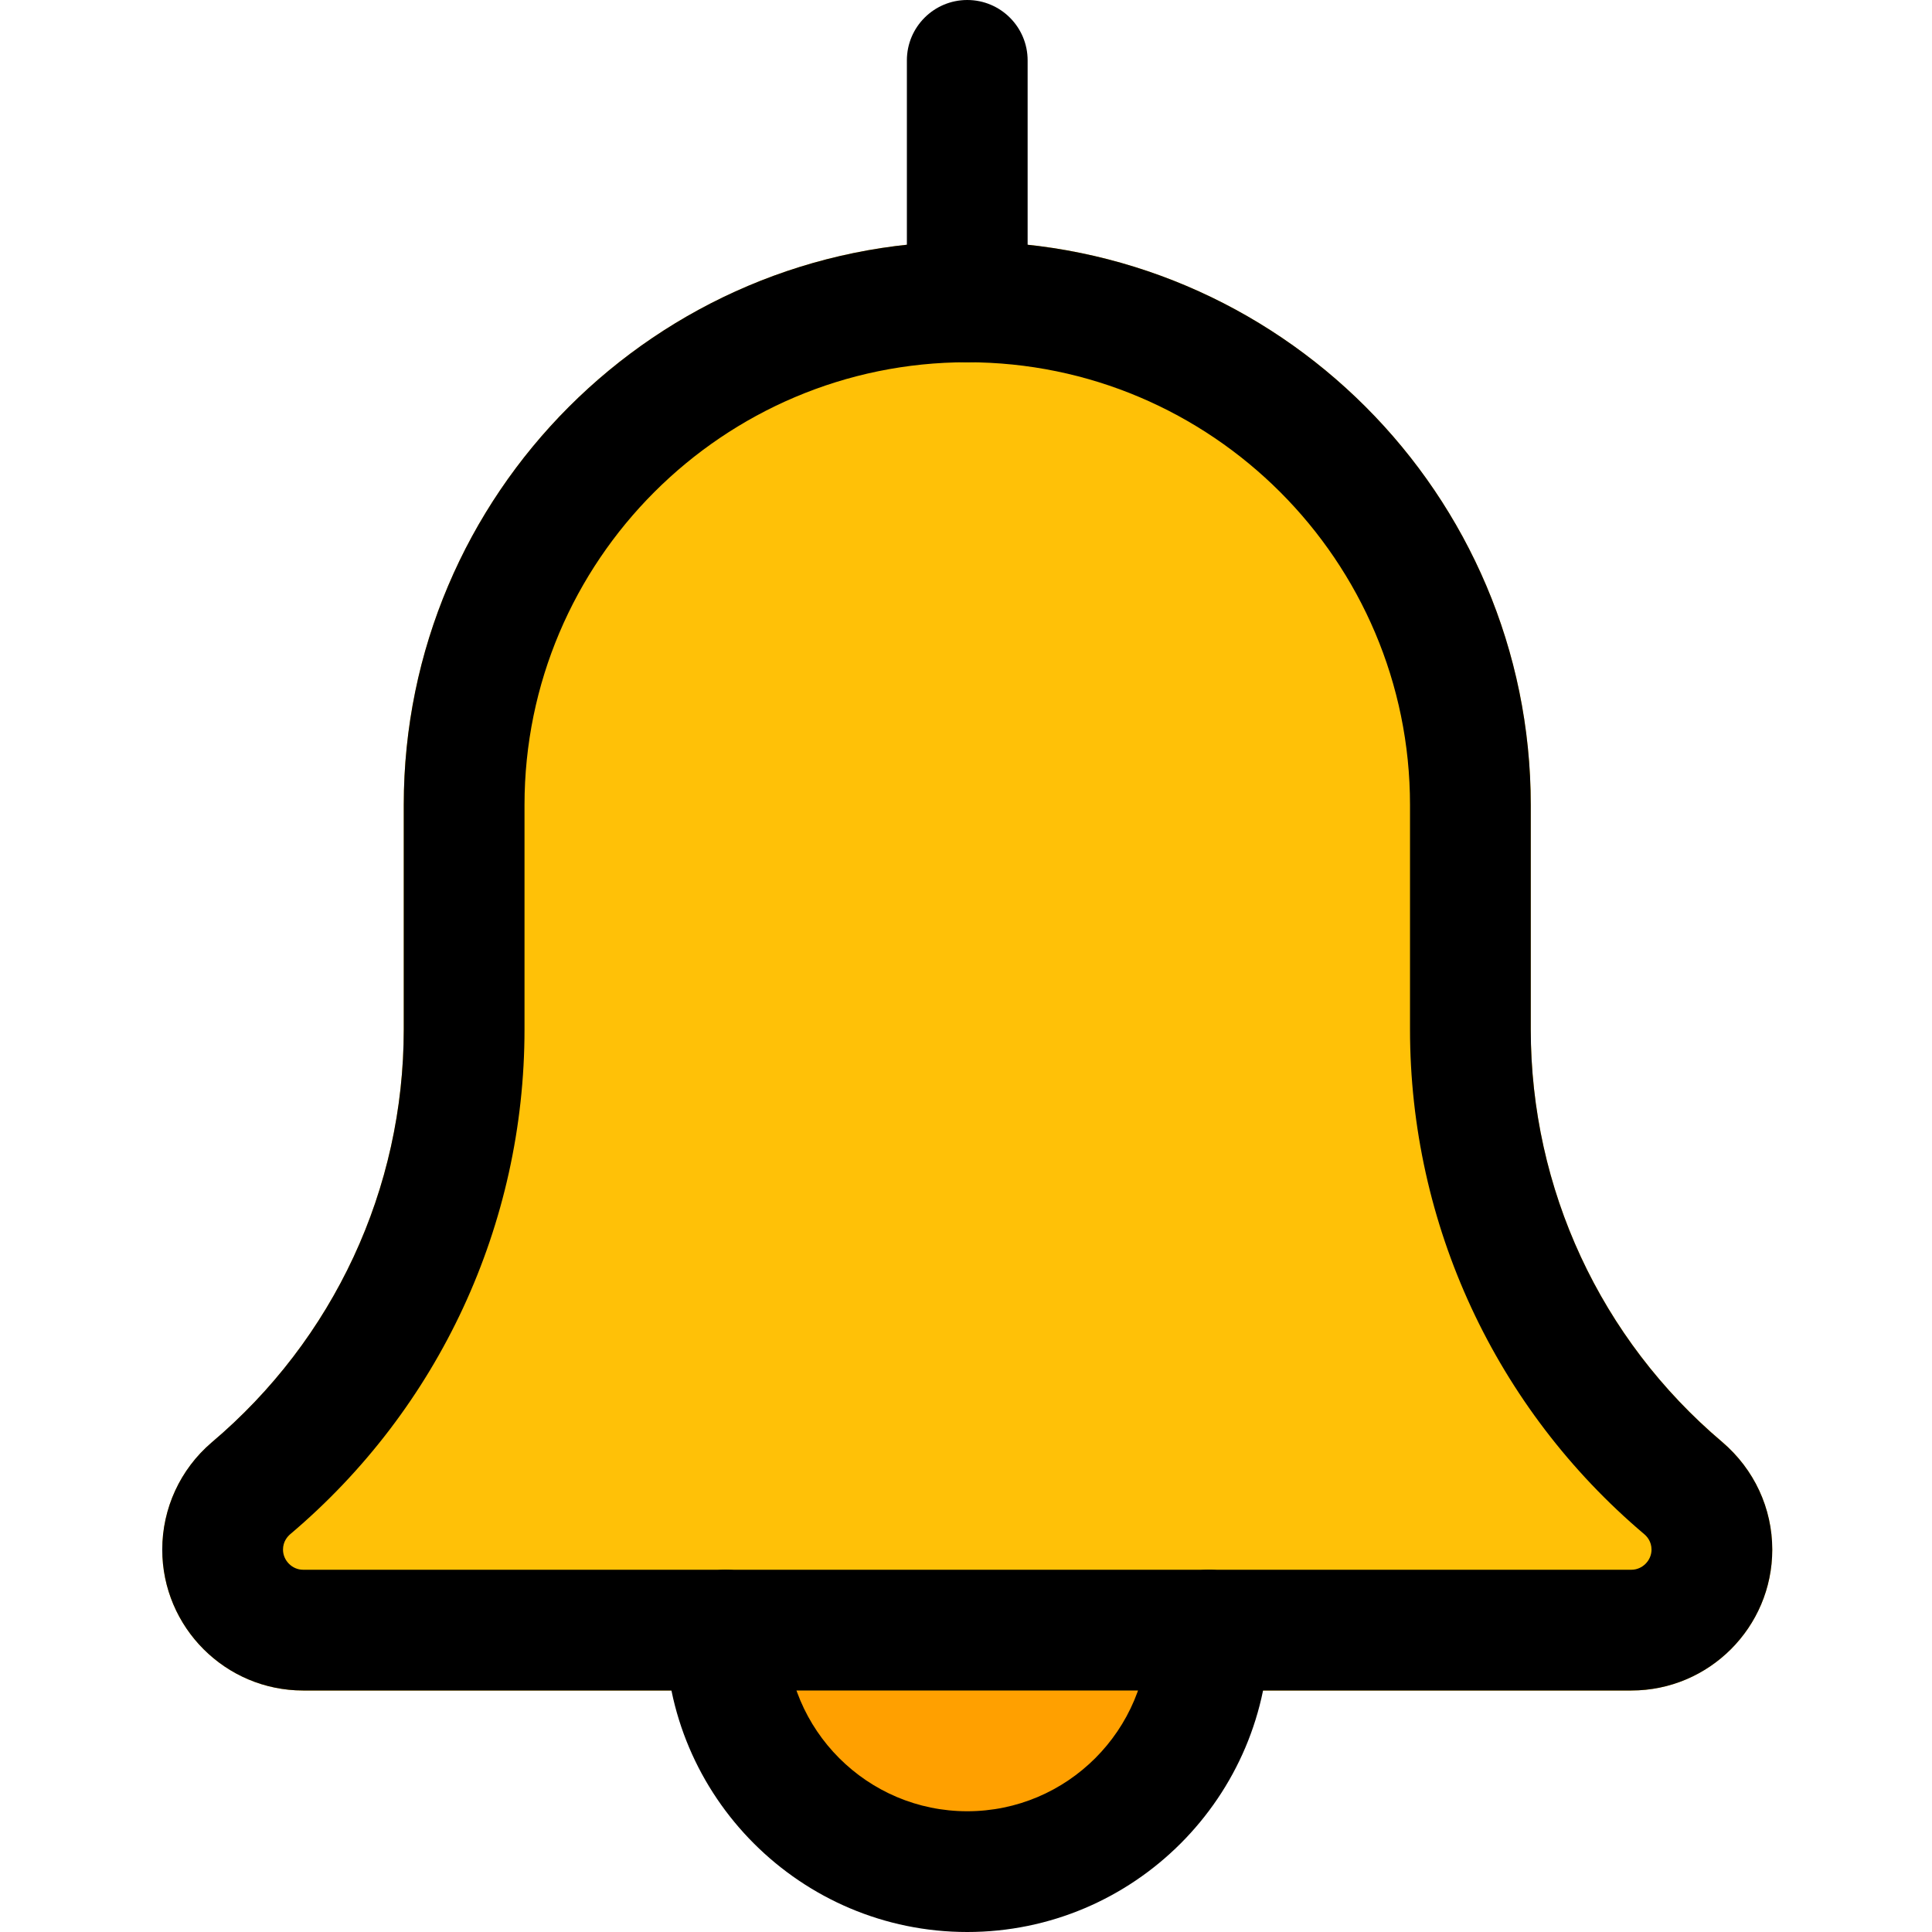
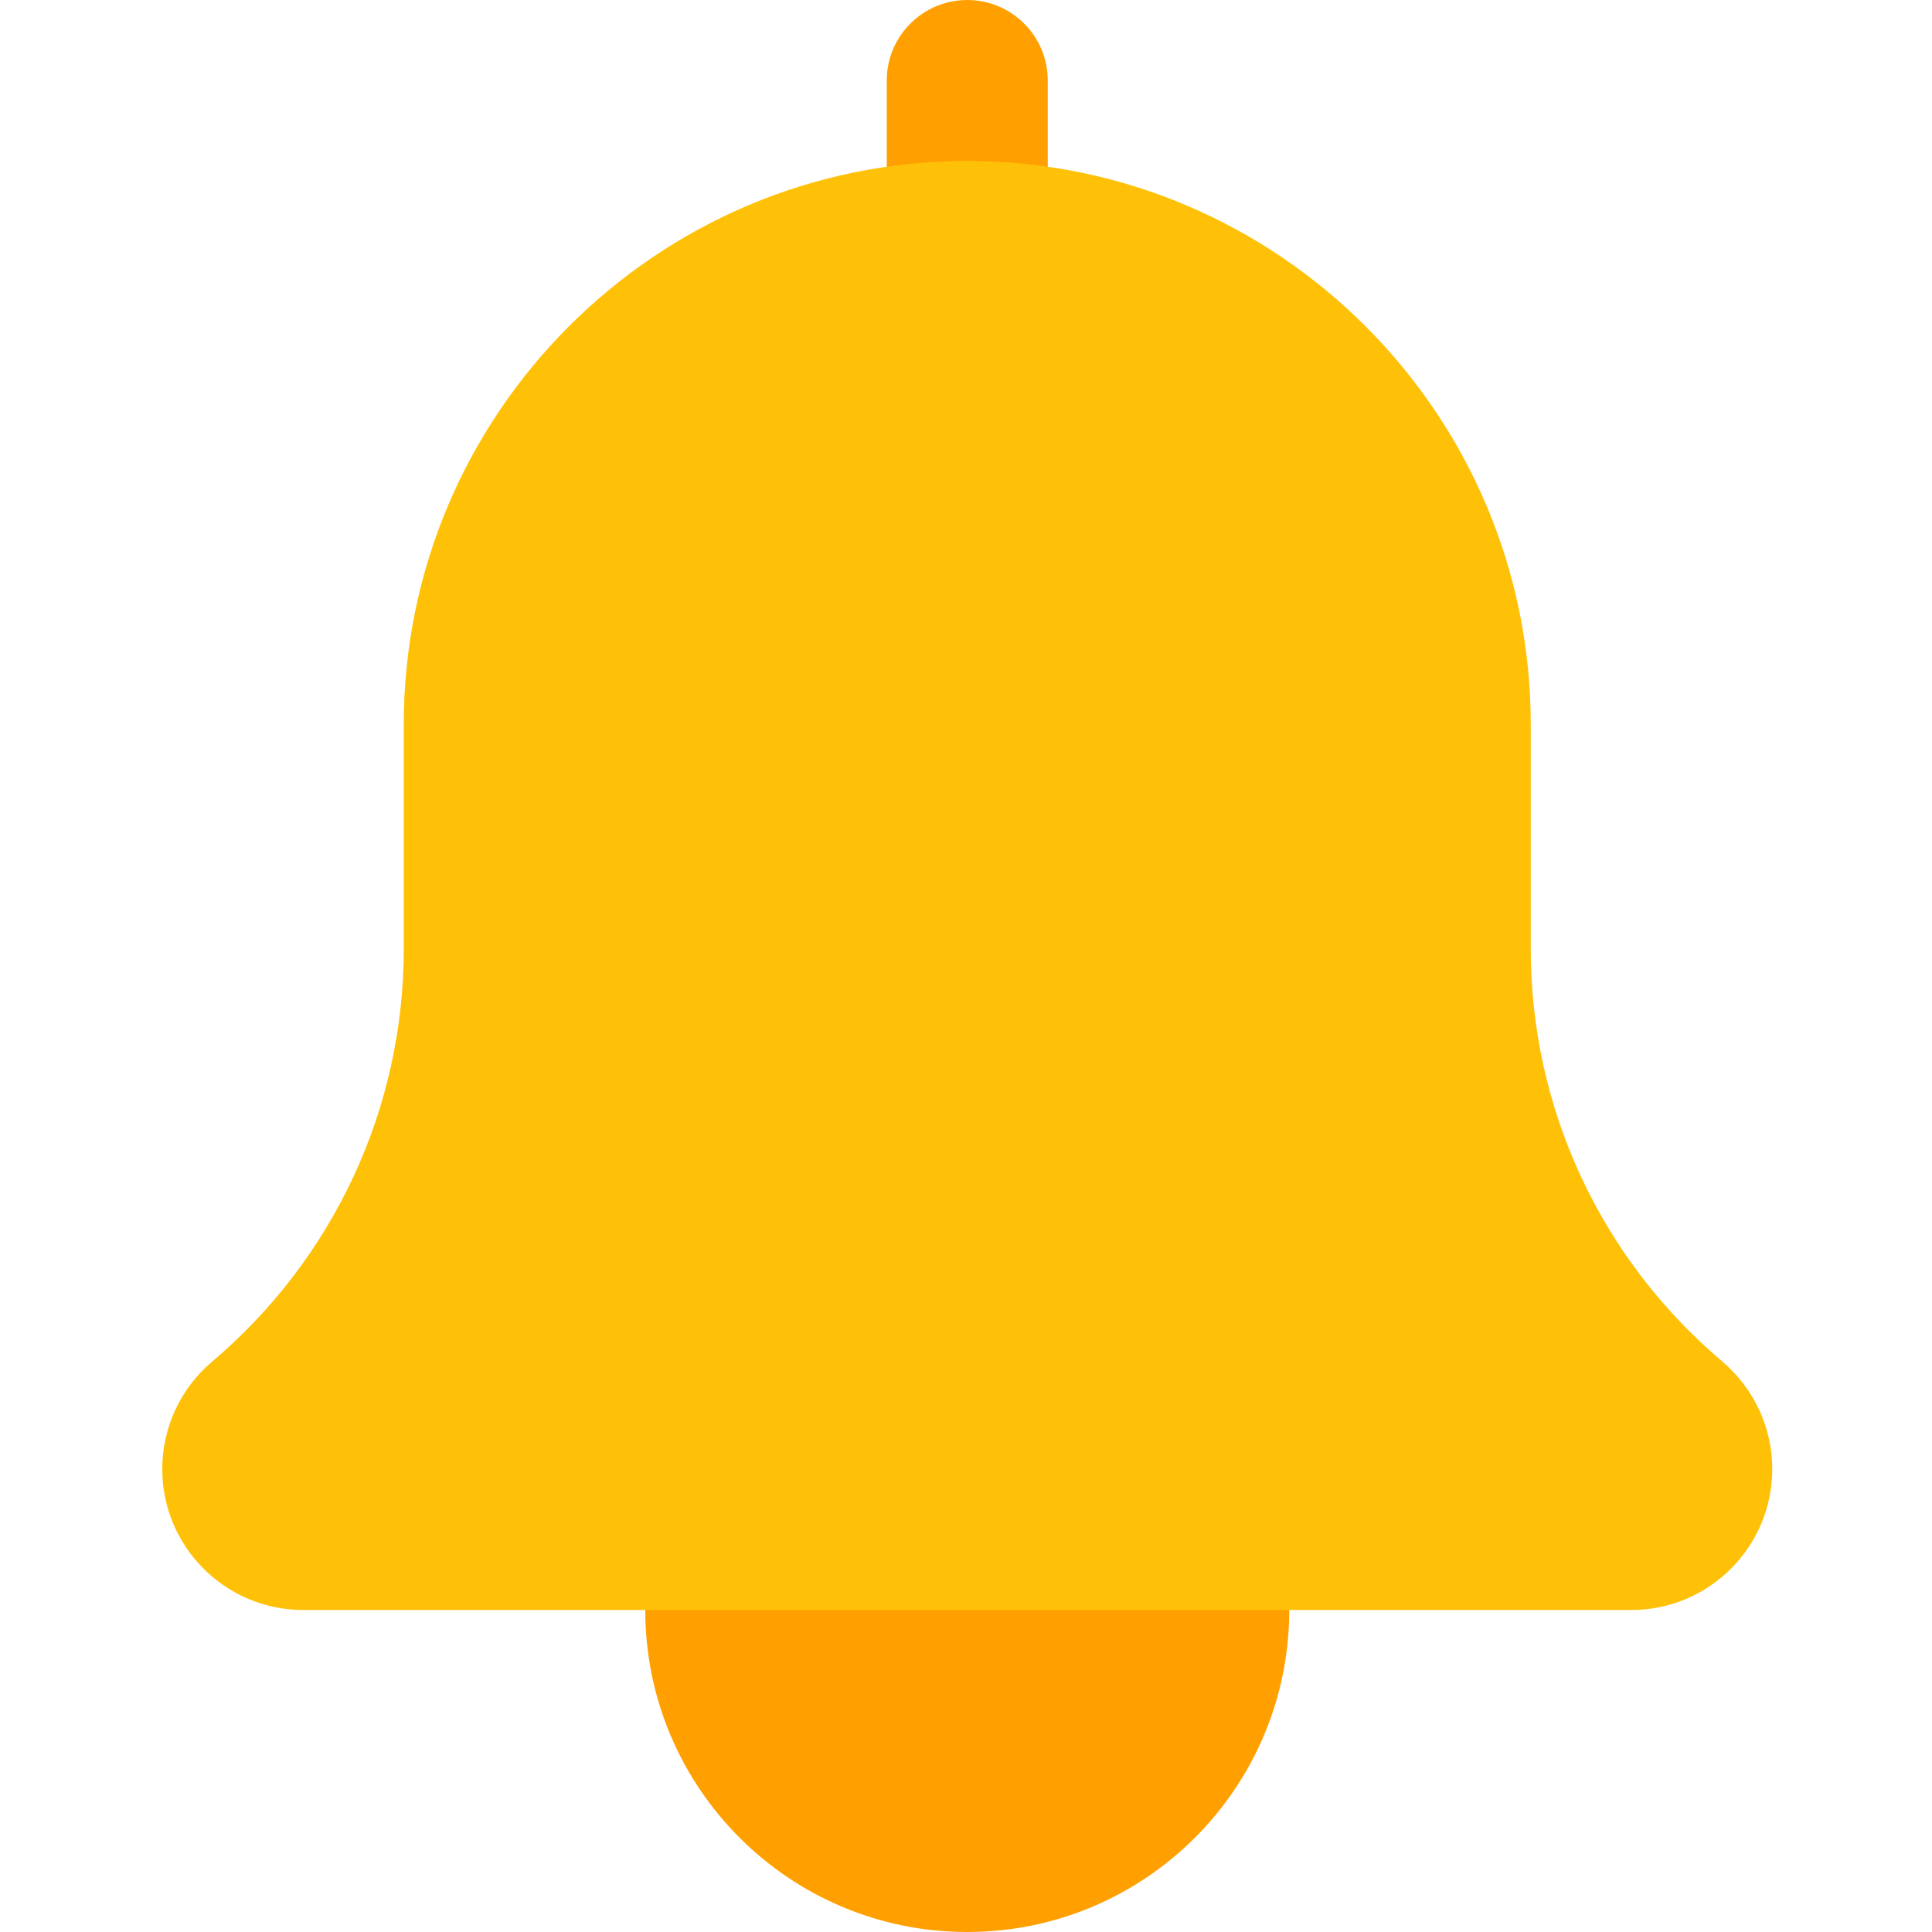
<svg xmlns="http://www.w3.org/2000/svg" height="512pt" viewBox="-43 0 512 512" width="512pt">
-   <path d="m283.648 426.668c0 38.832-31.48 70.312-70.316 70.312-38.832 0-70.312-31.48-70.312-70.312 0-38.836 31.48-70.316 70.312-70.316 38.836 0 70.316 31.48 70.316 70.316zm0 0" fill="#ffa000" />
-   <path d="m413.418 382.121c-32.254-27.262-50.75-67.09-50.75-109.309v-59.48c0-82.344-67.008-149.332-149.336-149.332-82.324 0-149.332 66.988-149.332 149.332v59.48c0 42.219-18.496 82.066-50.945 109.504-8.297 7.082-13.055 17.426-13.055 28.352 0 20.586 16.746 37.332 37.332 37.332h352c20.59 0 37.336-16.746 37.336-37.332 0-10.926-4.758-21.27-13.25-28.547zm0 0" fill="#ffc107" />
-   <path d="m213.332 512c-44.117 0-80-35.883-80-80 0-8.832 7.168-16 16-16s16 7.168 16 16c0 26.477 21.527 48 48 48 26.477 0 48-21.523 48-48 0-8.832 7.168-16 16-16s16 7.168 16 16c0 44.117-35.883 80-80 80zm0 0" />
-   <path d="m389.332 448h-352c-20.586 0-37.332-16.746-37.332-37.332 0-10.926 4.758-21.27 13.055-28.375 32.449-27.414 50.945-67.262 50.945-109.48v-59.48c0-82.344 66.988-149.332 149.332-149.332 82.348 0 149.336 66.988 149.336 149.332v59.48c0 42.219 18.496 82.066 50.73 109.332 8.512 7.254 13.27 17.598 13.27 28.523 0 20.586-16.746 37.332-37.336 37.332zm-176-352c-64.703 0-117.332 52.629-117.332 117.332v59.48c0 51.645-22.633 100.414-62.078 133.758-.75.641-1.922 1.965-1.922 4.098 0 2.898 2.434 5.332 5.332 5.332h352c2.902 0 5.336-2.434 5.336-5.332 0-2.133-1.176-3.457-1.879-4.055-39.488-33.387-62.121-82.156-62.121-133.801v-59.48c0-64.703-52.629-117.332-117.336-117.332zm0 0" />
-   <path d="m213.332 96c-8.832 0-16-7.168-16-16v-64c0-8.832 7.168-16 16-16s16 7.168 16 16v64c0 8.832-7.168 16-16 16zm0 0" />
+   <path d="m298.668 426.668c0 47.129-38.207 85.332-85.336 85.332-47.129 0-85.332-38.203-85.332-85.332 0-47.129 38.203-85.336 85.332-85.336 47.129 0 85.336 38.207 85.336 85.336zm0 0" fill="#ffa000" />
+   <path d="m213.332 85.332c-11.773 0-21.332-9.555-21.332-21.332v-42.668c0-11.773 9.559-21.332 21.332-21.332 11.777 0 21.336 9.559 21.336 21.332v42.668c0 11.777-9.559 21.332-21.336 21.332zm0 0" fill="#ffa000" />
+   <path d="m413.418 360.789c-32.254-27.266-50.75-67.094-50.75-109.312v-59.477c0-82.348-67.008-149.332-149.336-149.332-82.324 0-149.332 66.984-149.332 149.332v59.477c0 42.219-18.496 82.07-50.945 109.504-8.297 7.082-13.055 17.43-13.055 28.352 0 20.59 16.746 37.336 37.332 37.336h352c20.59 0 37.336-16.746 37.336-37.336 0-10.922-4.758-21.27-13.25-28.543zm0 0" fill="#ffc107" />
</svg>
